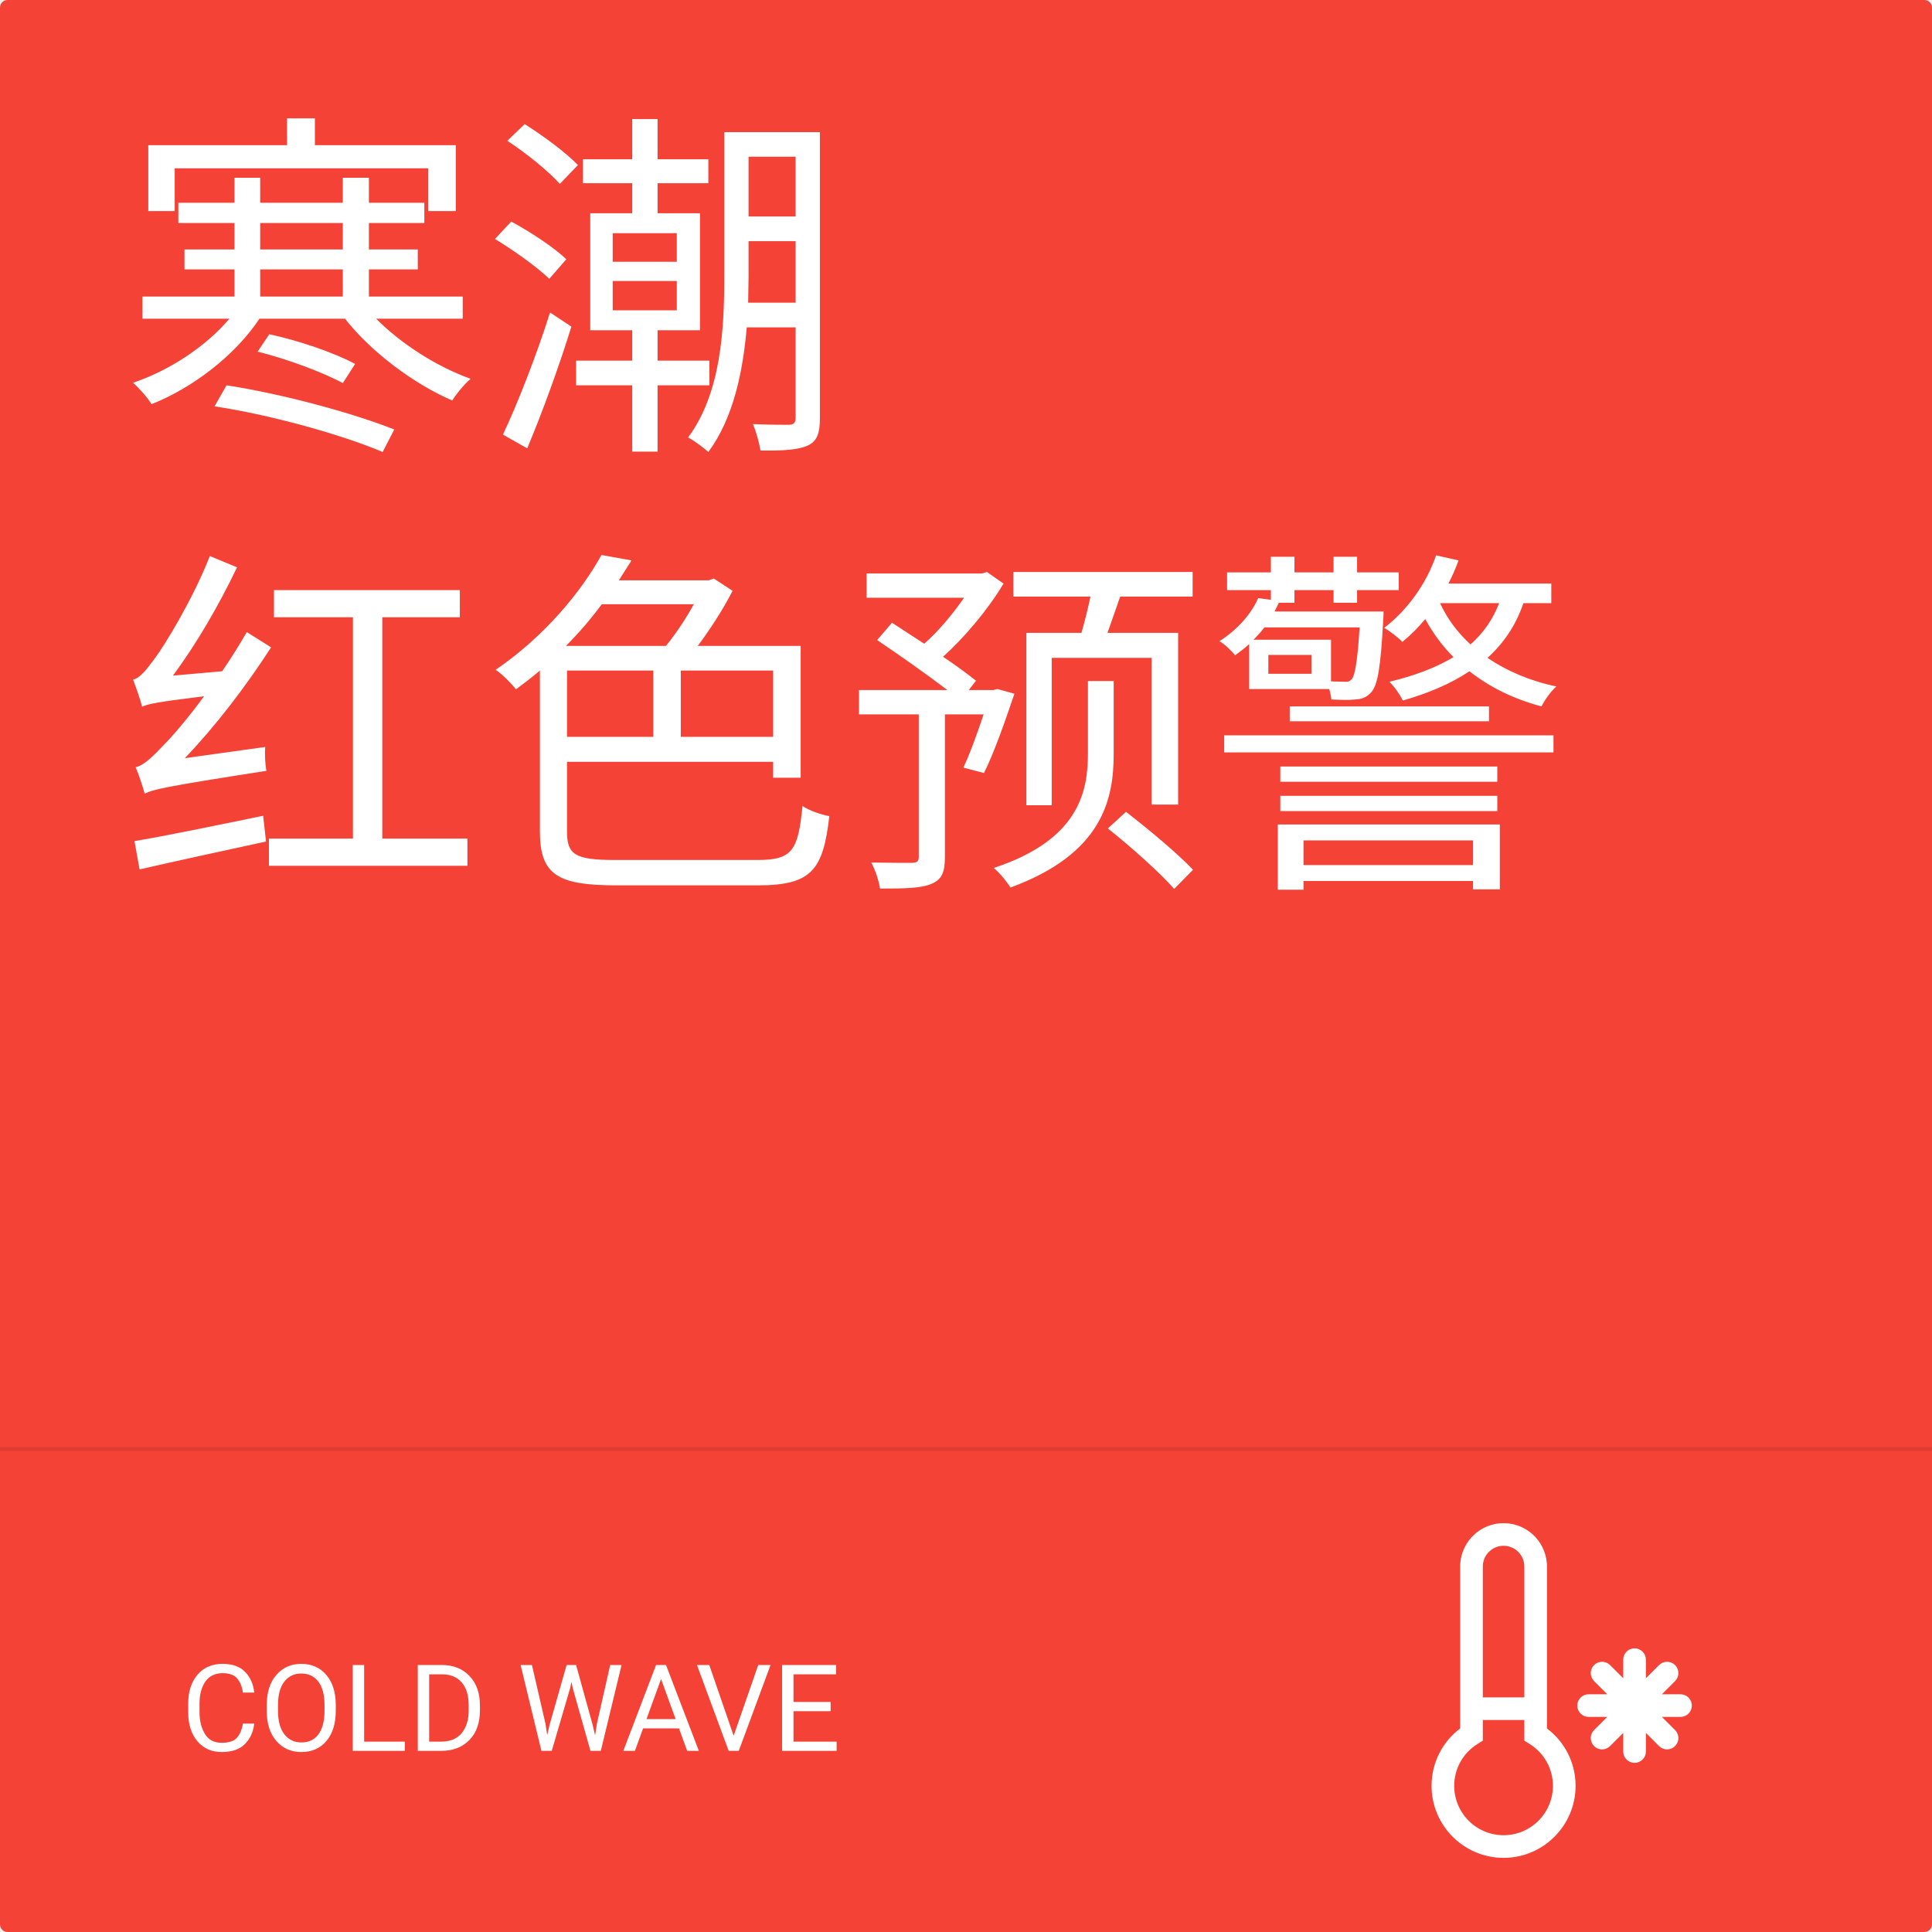
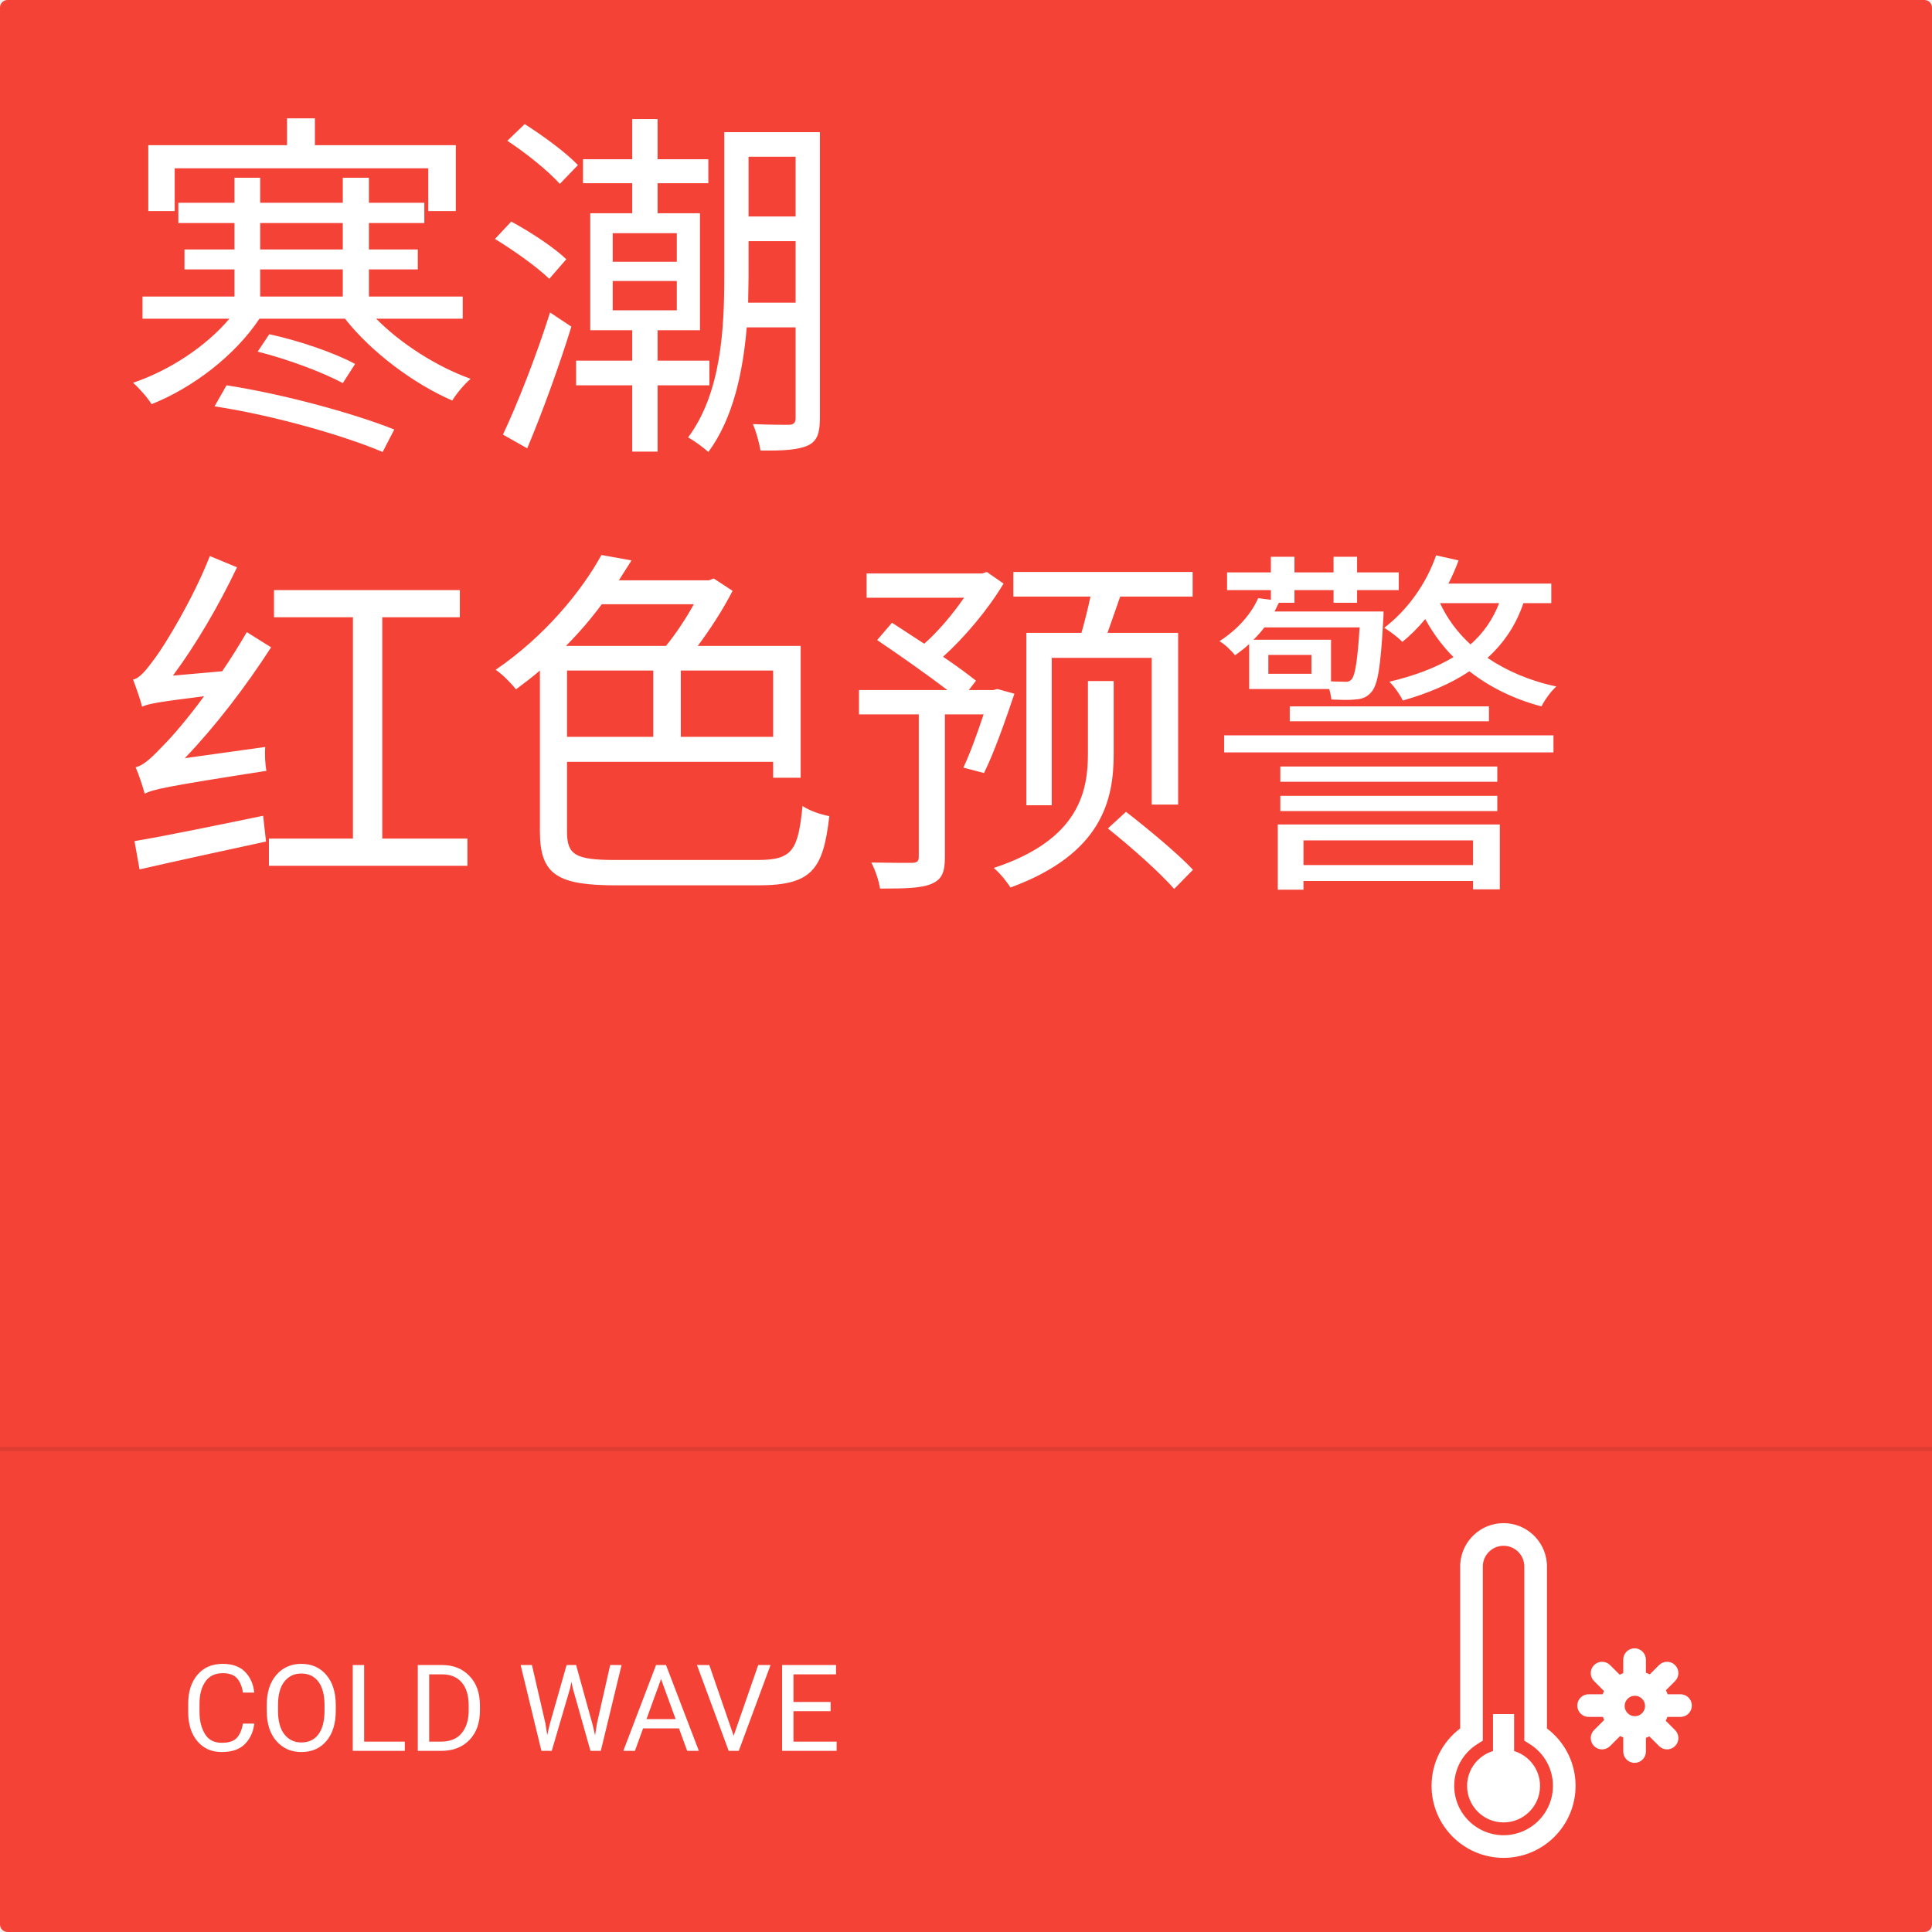
<svg xmlns="http://www.w3.org/2000/svg" version="1.1" viewBox="0 0 512 512" height="512" width="512">
  <rect y="0" x="0" rx="2" ry="2" height="512" width="512" id="rect-doc" style="fill:#f44336;fill-opacity:1;stroke:none;stroke-opacity:1" />
  <text id="color0" y="112" x="32" style="font-style:normal;font-variant:normal;font-weight:normal;font-stretch:normal;font-size:96px;font-family:'Source Han Sans CN';text-align:start;letter-spacing:0px;word-spacing:0;writing-mode:lr-tb;text-anchor:left;fill:#ffffff;fill-opacity:1;stroke:none;">寒潮</text>
  <text id="color1" y="228" x="32" style="font-style:normal;font-variant:normal;font-weight:normal;font-stretch:normal;font-size:96px;font-family:'Source Han Sans CN';text-align:start;word-spacing:0;writing-mode:lr-tb;text-anchor:lfet;fill:#ffffff;fill-opacity:1;stroke:none;">红色预警</text>
  <text id="en" y="464" x="48" font-size="32px" fill="#ffffff" fill-opacity="1" stroke="none" font-family="Roboto" style="font-style:normal;font-variant:normal;font-weight:normal;font-stretch:normal;text-align:start;word-spacing:0;writing-mode:lr-tb;">COLD WAVE</text>
  <path style="stroke:#000000;stroke-width:1px;stroke-opacity:0.1" d="M0,384 L512,384" />
  <g transform="translate(368,400)">
-     <path stroke="#ffffff" fill="#ffffff" d="M30.461,91.852c-10.247,0-18.583-8.337-18.583-18.584c0-5.964,2.81-11.458,7.583-14.959V14.648  c0-0.155,0.014-0.306,0.041-0.453c0.484-5.621,5.214-10.047,10.959-10.047S40.936,8.574,41.42,14.195  c0.027,0.147,0.041,0.298,0.041,0.453v43.661c4.773,3.501,7.583,8.995,7.583,14.959C49.044,83.515,40.708,91.852,30.461,91.852z   M24.461,55.316v5.701l-1.175,0.734c-4.013,2.508-6.408,6.812-6.408,11.516c0,7.49,6.093,13.584,13.583,13.584  s13.583-6.094,13.583-13.584c0-4.703-2.396-9.008-6.408-11.516l-1.175-0.734v-5.701H24.461z M24.461,50.316h12V15.148  c0-3.309-2.691-6-6-6s-6,2.691-6,6V50.316z M65.178,66.677c-1.381,0-2.5-1.119-2.5-2.5v-6.143l-4.344,4.343  c-0.977,0.977-2.559,0.977-3.535,0s-0.977-2.56,0-3.535l4.343-4.343H53c-1.381,0-2.5-1.119-2.5-2.5s1.119-2.5,2.5-2.5l0,0h6.142  l-4.343-4.342c-0.977-0.977-0.977-2.56,0-3.536c0.977-0.977,2.559-0.976,3.535,0l4.344,4.343v-6.143c0-1.381,1.119-2.5,2.5-2.5  s2.5,1.119,2.5,2.5v6.143l4.344-4.343c0.977-0.976,2.559-0.976,3.535,0c0.977,0.976,0.977,2.559,0,3.536L71.214,49.5h6.14  c1.381,0,2.5,1.119,2.5,2.5s-1.119,2.5-2.5,2.5l0,0h-6.14l4.342,4.342c0.977,0.976,0.977,2.559,0,3.535s-2.559,0.977-3.535,0  l-4.343-4.342v6.142C67.678,65.558,66.559,66.677,65.178,66.677z" />
+     <path stroke="#ffffff" fill="#ffffff" d="M39.627,73.291c0,5.063-4.104,9.167-9.166,9.167s-9.167-4.104-9.167-9.167c0-4.268,2.921-7.843,6.869-8.864V54.75h4.594  v9.677C36.707,65.447,39.627,69.023,39.627,73.291z M79.854,52c0,1.381-1.119,2.5-2.5,2.5h-3.833  c-0.178,0.563-0.415,1.101-0.699,1.607l2.735,2.734c0.977,0.977,0.977,2.559,0,3.535c-0.978,0.977-2.56,0.977-3.535,0l-2.811-2.809  c-0.486,0.247-0.999,0.449-1.533,0.601v4.008c0,1.382-1.119,2.5-2.5,2.5s-2.5-1.118-2.5-2.5v-4.1  c-0.498-0.162-0.979-0.364-1.433-0.61l-2.911,2.91c-0.977,0.977-2.559,0.977-3.535,0c-0.976-0.977-0.977-2.561,0-3.535l2.938-2.937  c-0.235-0.447-0.436-0.916-0.59-1.406H53c-1.381,0-2.5-1.119-2.5-2.5s1.119-2.5,2.5-2.5h4.102c0.148-0.508,0.346-0.995,0.581-1.459  l-2.884-2.883c-0.977-0.977-0.977-2.56,0-3.536c0.977-0.977,2.559-0.976,3.535,0l2.81,2.809c0.484-0.271,0.997-0.498,1.534-0.672  v-3.937c0-1.381,1.119-2.5,2.5-2.5s2.5,1.119,2.5,2.5v3.845c0.574,0.163,1.125,0.381,1.645,0.654l2.699-2.699  c0.978-0.976,2.56-0.976,3.535,0c0.978,0.976,0.978,2.559,0,3.536l-2.674,2.673c0.285,0.525,0.512,1.085,0.683,1.669h3.788  C78.734,49.5,79.854,50.619,79.854,52z M68.458,52.104c0-1.769-1.435-3.202-3.202-3.202c-1.771,0-3.203,1.434-3.203,3.202  s1.433,3.202,3.203,3.202C67.023,55.307,68.458,53.873,68.458,52.104z M49.044,73.268c0,10.248-8.336,18.584-18.583,18.584  s-18.583-8.336-18.583-18.584c0-5.963,2.81-11.457,7.583-14.959V14.648c0-0.155,0.014-0.306,0.041-0.453  c0.484-5.621,5.214-10.047,10.959-10.047S40.936,8.574,41.42,14.195c0.027,0.147,0.041,0.298,0.041,0.453v43.661  C46.234,61.811,49.044,67.305,49.044,73.268z M44.044,73.268c0-4.703-2.396-9.009-6.408-11.517l-1.175-0.733v-3.934v-1.768v-5V45.5  V15.148c0-3.309-2.691-6-6-6s-6,2.691-6,6V45.5v4.816v5v1.768v3.934l-1.175,0.733c-4.013,2.508-6.408,6.812-6.408,11.517  c0,7.489,6.093,13.584,13.583,13.584C37.951,86.852,44.044,80.757,44.044,73.268z" />
  </g>
</svg>
